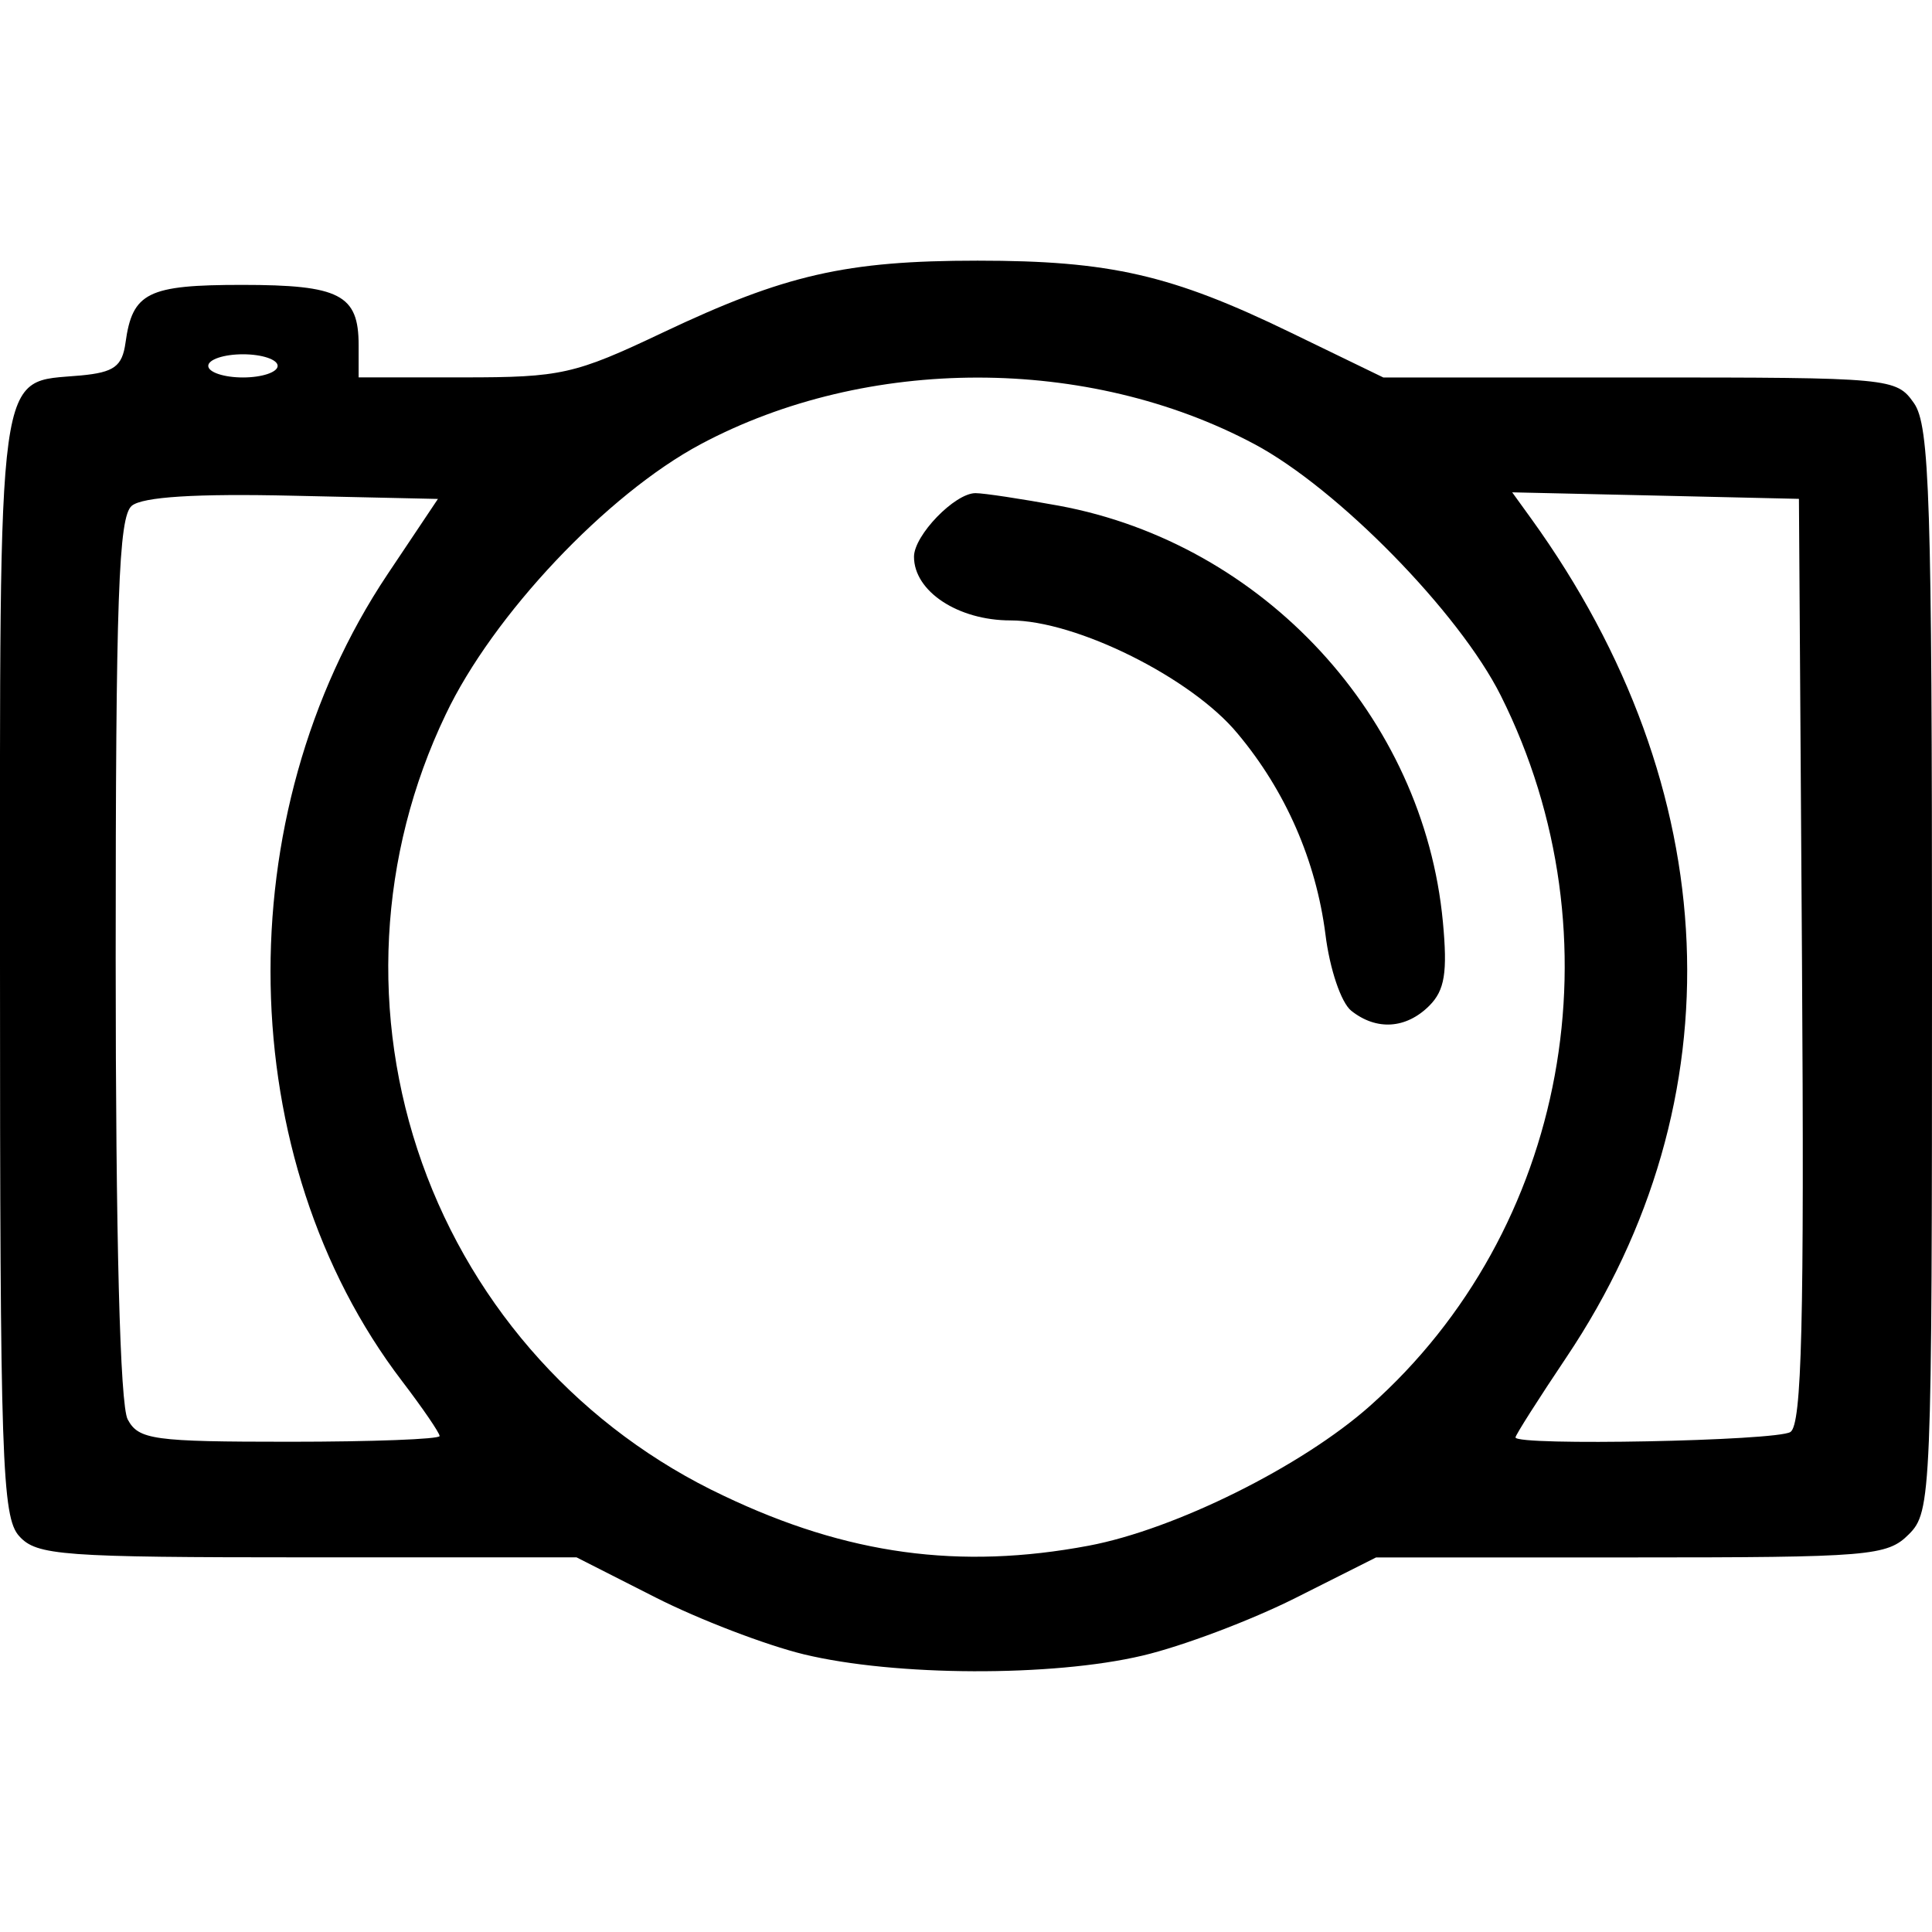
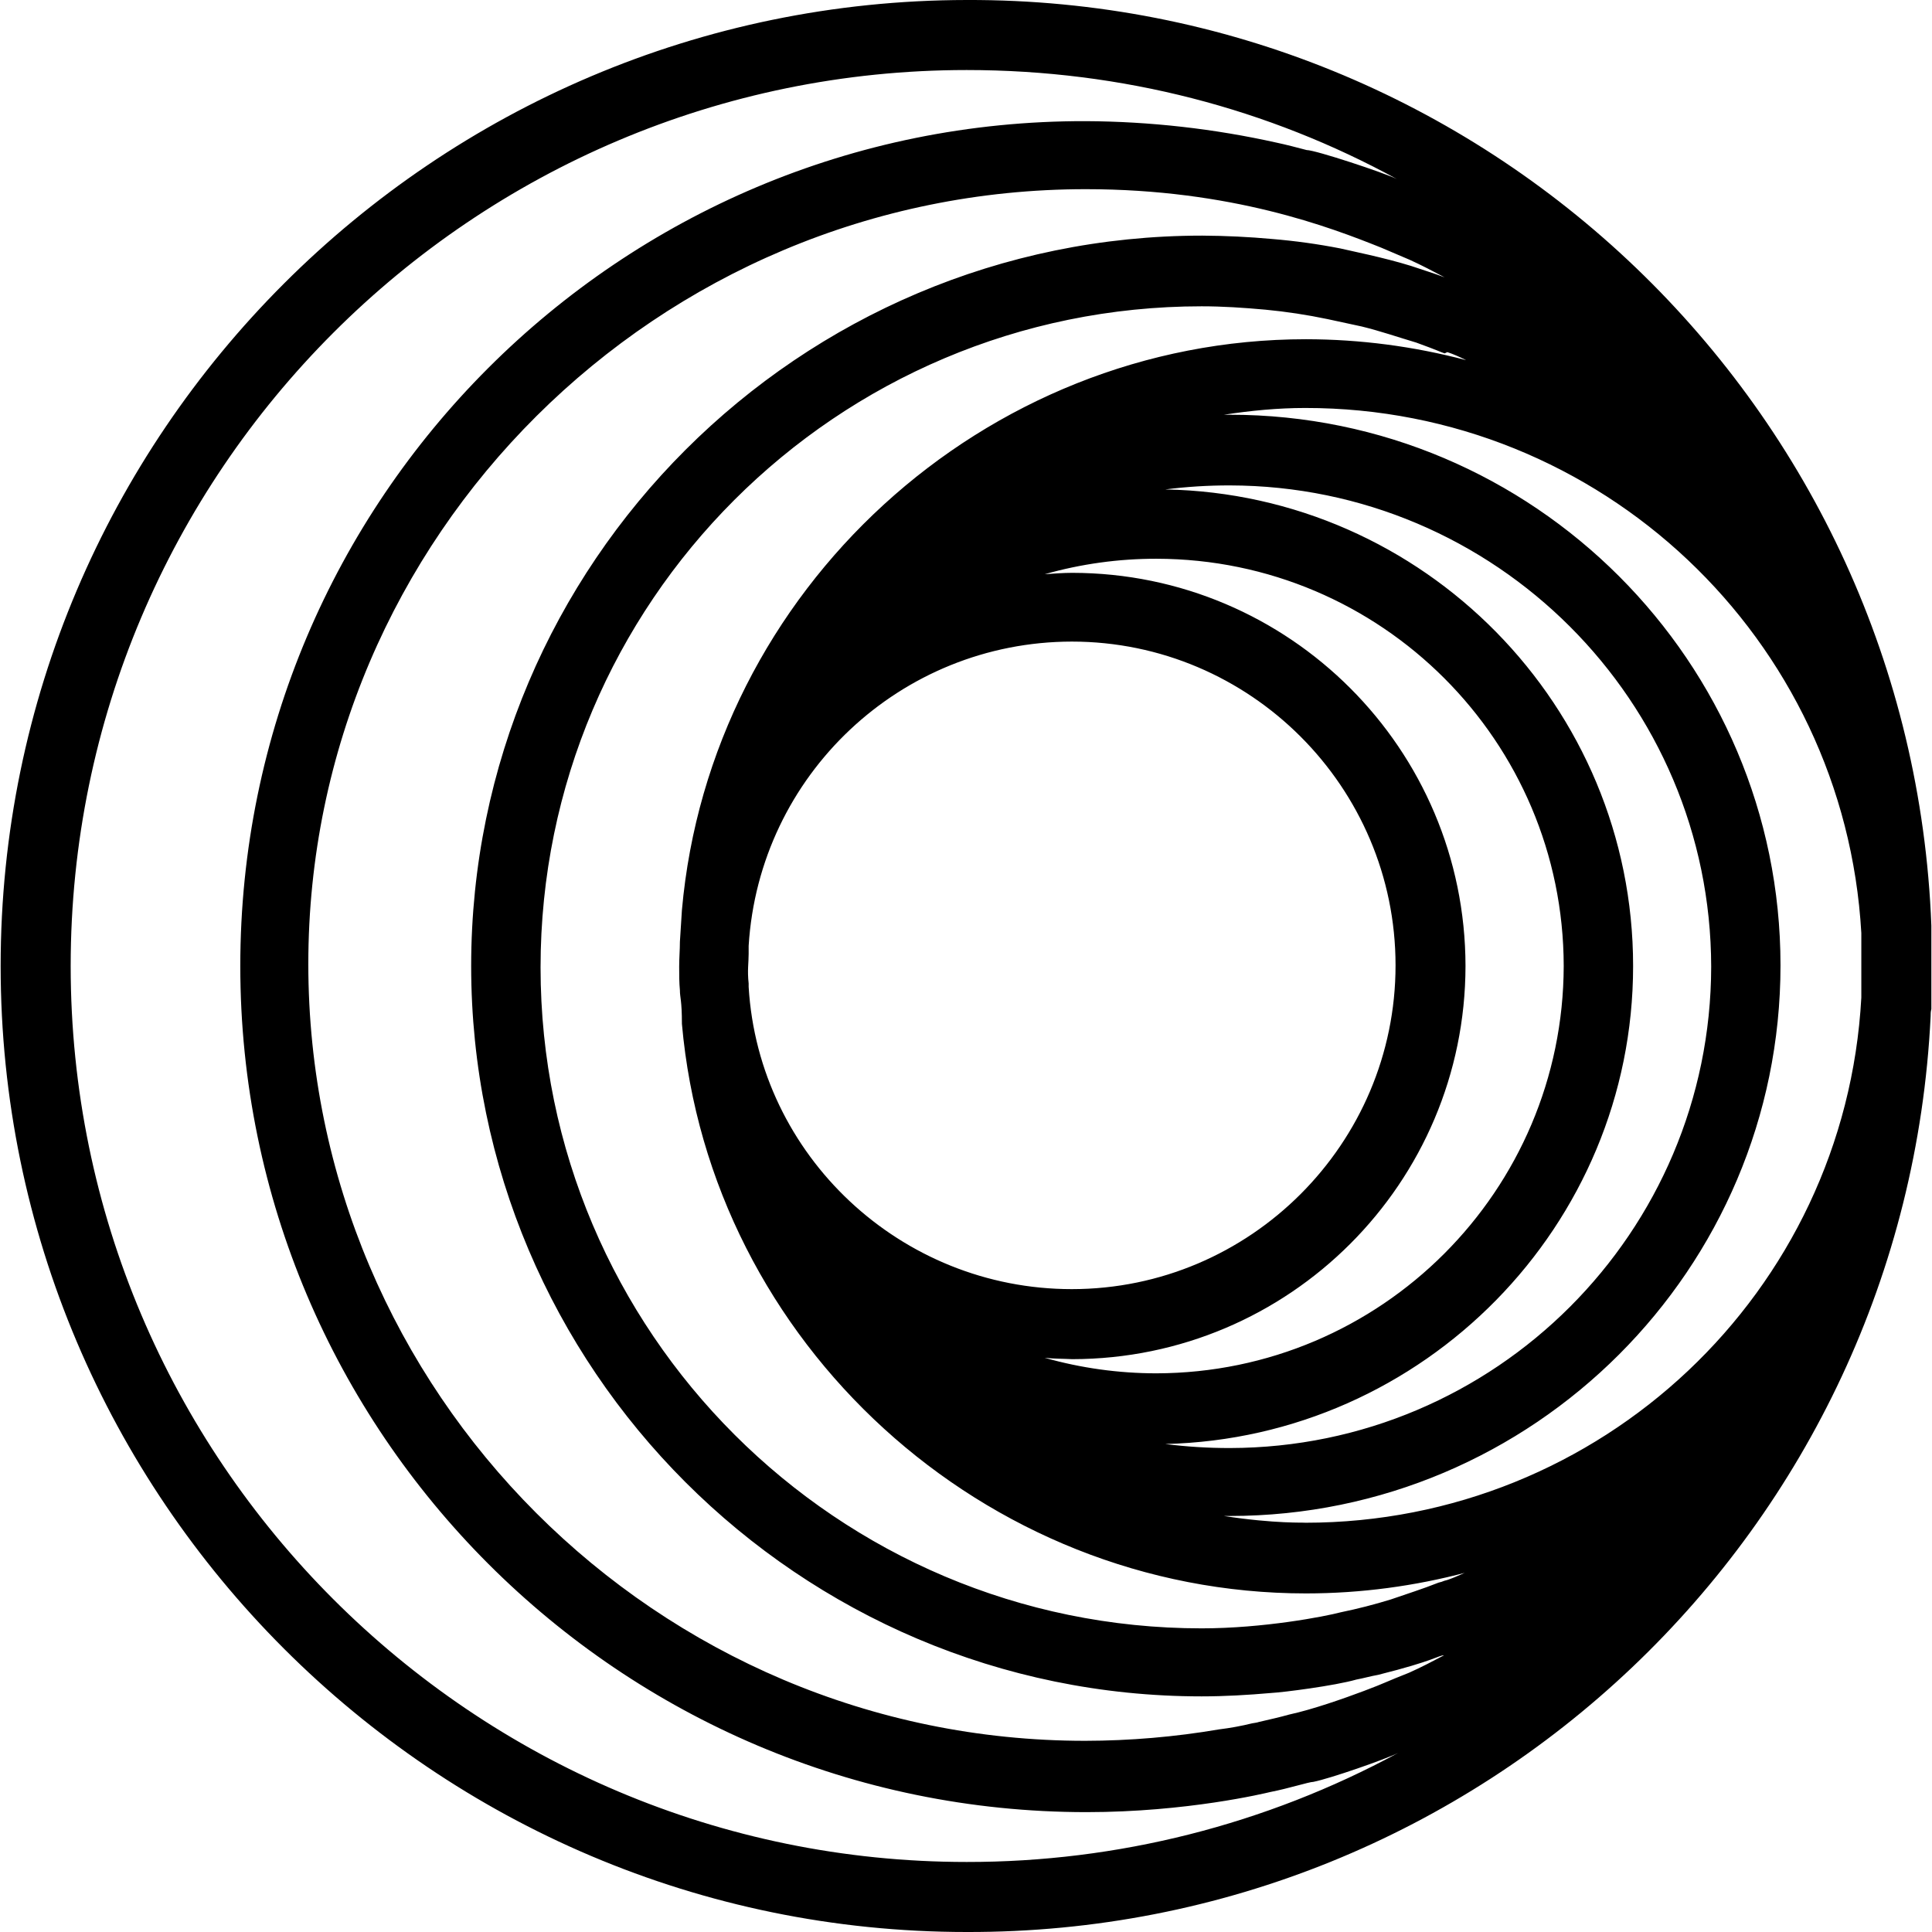
<svg xmlns="http://www.w3.org/2000/svg" viewBox="0 0 24 24">
-   <path d="M17.924 11.451c.059.629.023.85-.168 1.042-.288.288-.656.312-.969.064-.127-.1-.269-.52-.322-.951a4.842 4.842 0 0 0-1.09-2.492c-.57-.692-2.005-1.407-2.822-1.407-.652 0-1.199-.361-1.199-.791 0-.266.507-.79.764-.79.104 0 .57.071 1.035.156 2.543.47 4.532 2.625 4.771 5.169zM24 12.05c0 6.531-.008 6.731-.288 7.01-.27.27-.479.287-3.453.287h-3.165l-1.002.504c-.551.277-1.406.6-1.901.716-1.123.265-3.071.257-4.204-.016-.474-.115-1.304-.433-1.844-.707l-.981-.498H3.82c-3.057 0-3.364-.023-3.581-.263-.215-.236-.239-.938-.239-7.09 0-7.624-.054-7.23 1.006-7.329.411-.039.512-.112.553-.406.086-.625.274-.719 1.448-.719 1.213 0 1.448.121 1.448.747v.402h1.302c1.215 0 1.381-.037 2.479-.558 1.515-.718 2.274-.892 3.908-.892 1.644 0 2.409.175 3.885.891l1.155.56h3.184c3.127 0 3.188.006 3.408.319.195.278.224 1.19.224 7.042zM2.587 4.545c0 .079.194.144.431.144s.431-.065.431-.144c0-.079-.194-.144-.431-.144s-.431.065-.431.144zm2.874 13.294c0-.039-.21-.346-.467-.683-2.108-2.761-2.184-7.023-.18-10.022l.626-.936-1.802-.04c-1.204-.028-1.867.014-2.001.125-.164.136-.2 1.14-.2 5.618 0 3.484.054 5.553.149 5.731.135.253.317.278 2.012.278 1.025 0 1.863-.032 1.863-.071zm13.183-9.197c-.517-1.033-2.026-2.573-3.061-3.125-2.068-1.102-4.809-1.102-6.877 0-1.166.622-2.586 2.127-3.17 3.36a7.258 7.258 0 0 0 3.454 9.704c1.532.731 2.931.922 4.535.62 1.072-.202 2.65-.986 3.494-1.737 2.453-2.18 3.124-5.825 1.625-8.822zm3.741 3.294-.038-5.739-1.781-.041-1.781-.04.237.328c2.419 3.354 2.581 7.219.437 10.416-.348.519-.633.967-.633.996 0 .108 3.24.044 3.415-.067.142-.089.173-1.357.144-5.853z" />
+   <path d="M23.992 11.498A11.952 11.952 0 0 0 12.008 0c-6.614.008-12 5.385-12 12s5.386 12 12 12a11.957 11.957 0 0 0 11.975-11.373c0-.033 0-.058.009-.092zm-6.013-7.124c.075.025.15.058.234.1a7.823 7.823 0 0 0-1.99-.26c-3.997 0-7.4 3.111-7.752 7.092l-.025.393c0 .1-.009.2-.009.31 0 .1 0 .2.009.292 0 .094.025.12.025.418.351 3.972 3.755 7.075 7.752 7.075.686 0 1.355-.092 1.99-.26-.021 0-.106.05-.234.093-.079.02-.031.014-.109.033-.195.078-.395.14-.593.209a6.67 6.67 0 0 1-.62.159c-.2.053-.961.2-1.73.2-4.524 0-8.212-3.679-8.212-8.211s3.68-8.212 8.212-8.212c.259 0 .518.017.794.042a7 7 0 0 1 .77.117l.426.092c.229.056.452.133.677.2.289.105.289.113.352.134zM9.3 11.85v-.1a4.027 4.027 0 0 1 4.014-3.78c2.216 0 4.022 1.806 4.022 4.022s-1.806 4.022-4.022 4.022c-2.124 0-3.889-1.656-4.014-3.755v-.042c-.018-.164 0-.253 0-.368zm4.022 5.034A4.89 4.89 0 0 0 18.205 12a4.89 4.89 0 0 0-4.884-4.884c-.117 0-.225.009-.343.017a5.06 5.06 0 0 1 1.389-.192A5.066 5.066 0 0 1 19.425 12a5.071 5.071 0 0 1-5.06 5.06 5.105 5.105 0 0 1-1.388-.193c.114.013.229.011.343.017zM20.287 12c0-3.228-2.6-5.862-5.812-5.92a6.269 6.269 0 0 1 .803-.05 5.989 5.989 0 0 1 5.979 5.978 5.989 5.989 0 0 1-5.979 5.98 6.28 6.28 0 0 1-.803-.05c3.211-.076 5.812-2.71 5.812-5.938zm-5.009 6.832c3.771 0 6.84-3.069 6.84-6.84s-3.069-6.84-6.84-6.84h-.075c.334-.051.669-.084 1.011-.084a6.914 6.914 0 0 1 6.908 6.522v.803c-.2 3.663-3.236 6.523-6.908 6.523 0-.005-.369.015-1.011-.084h.075zm-3.27 4.298C5.87 23.13.878 18.138.878 12S5.87.87 12.008.87c1.94 0 3.755.485 5.344 1.354-.155-.077-1.01-.36-1.12-.36-.126-.033-.251-.066-.369-.091a11.162 11.162 0 0 0-2.374-.268C7.692 1.49 2.985 6.205 2.985 12s4.717 10.511 10.512 10.511c1.248 0 2.22-.235 2.283-.25.228-.044.482-.126.535-.126.21-.042.892-.279 1.054-.36a11.231 11.231 0 0 1-5.36 1.355zm4.934-2.124c-.247.093-.637.23-.928.293-.117.033-.234.059-.376.092-.028.01-.057.011-.084.017a3.52 3.52 0 0 1-.41.075 10.008 10.008 0 0 1-1.664.142c-5.319 0-9.65-4.332-9.65-9.65S8.17 2.35 13.488 2.35c1.809 0 3.039.474 3.671.727l.352.15c.15.068.292.143.434.218-.137-.052-.278-.094-.418-.142-.334-.104-.766-.19-.878-.217a7.7 7.7 0 0 0-.844-.117 10.208 10.208 0 0 0-.87-.042c-5.009 0-9.082 4.072-9.082 9.073s4.073 9.073 9.074 9.073c.284 0 .577-.017.861-.042.155-.008.792-.09 1.062-.167.092-.017.176-.042.268-.058.711-.178.75-.243.82-.243-.143.075-.285.15-.436.217-.286.112-.293.126-.56.226z" />
</svg>
